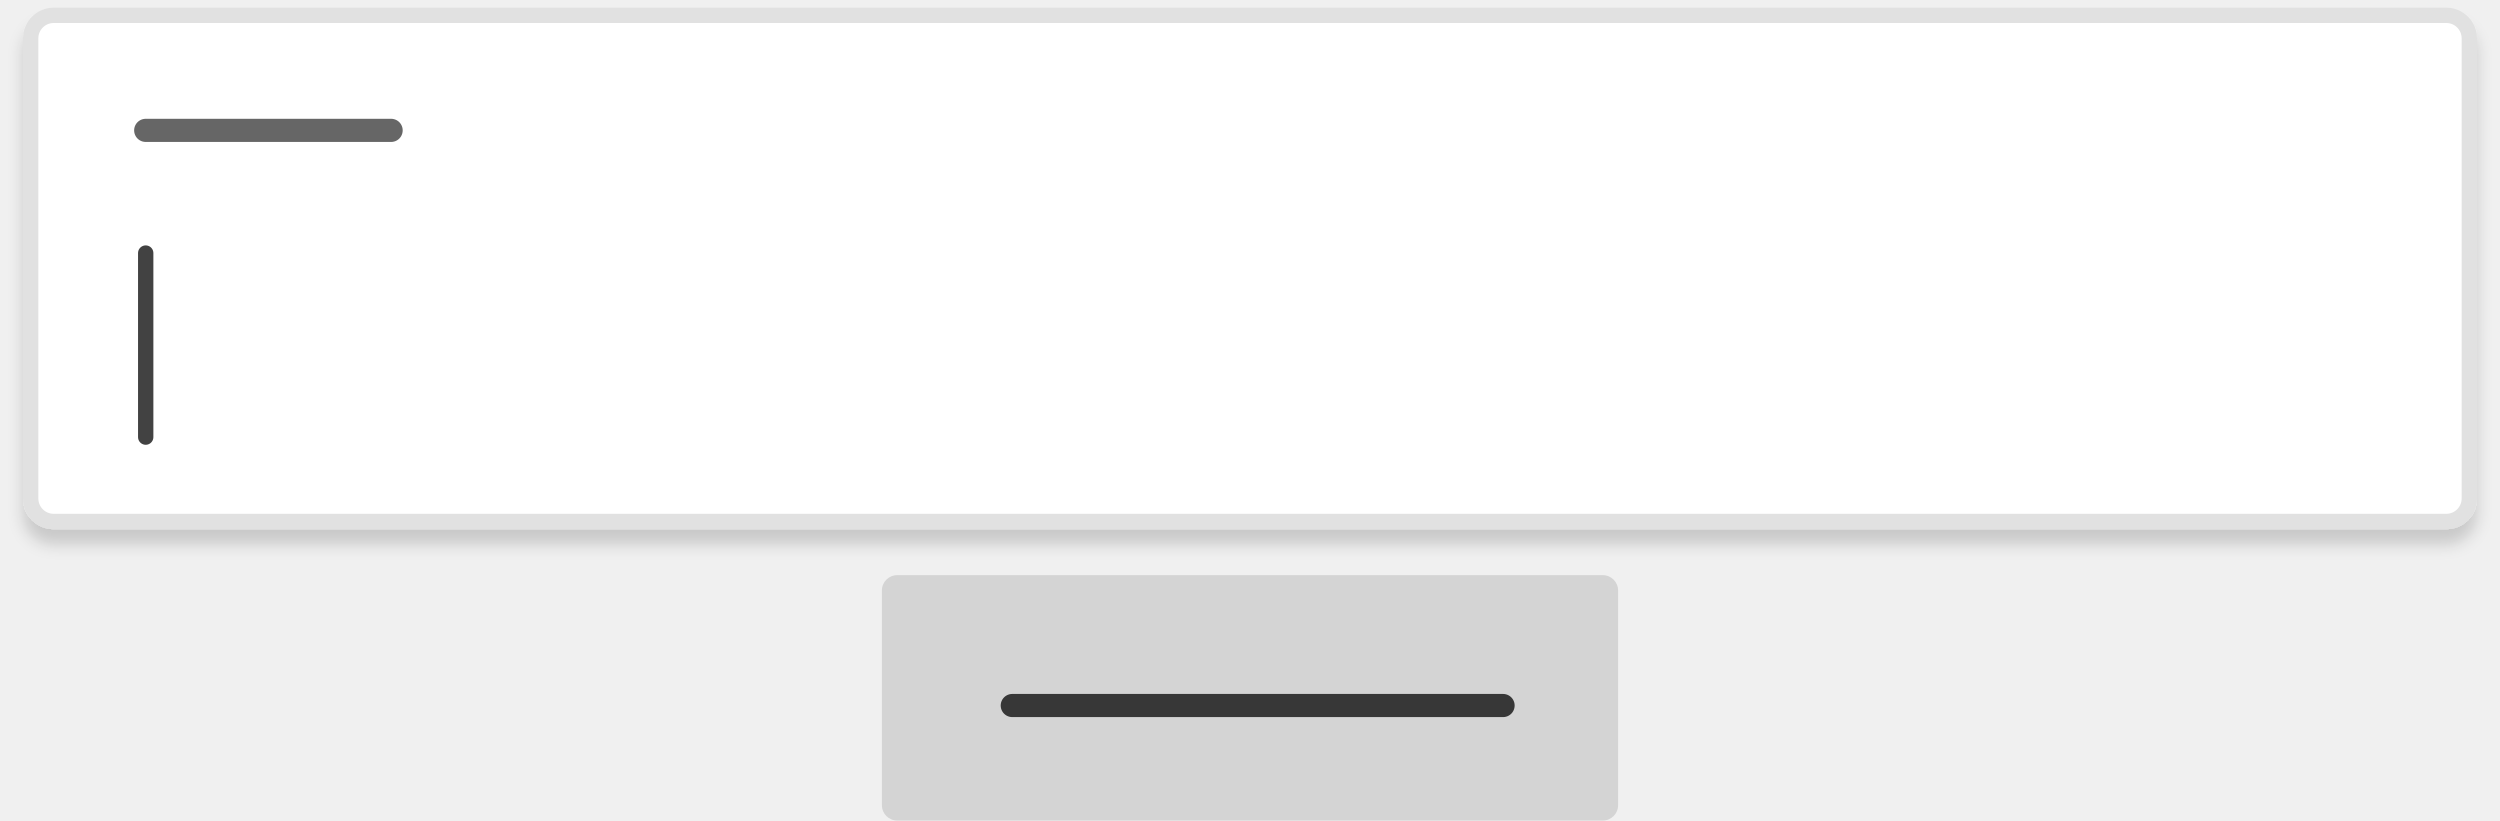
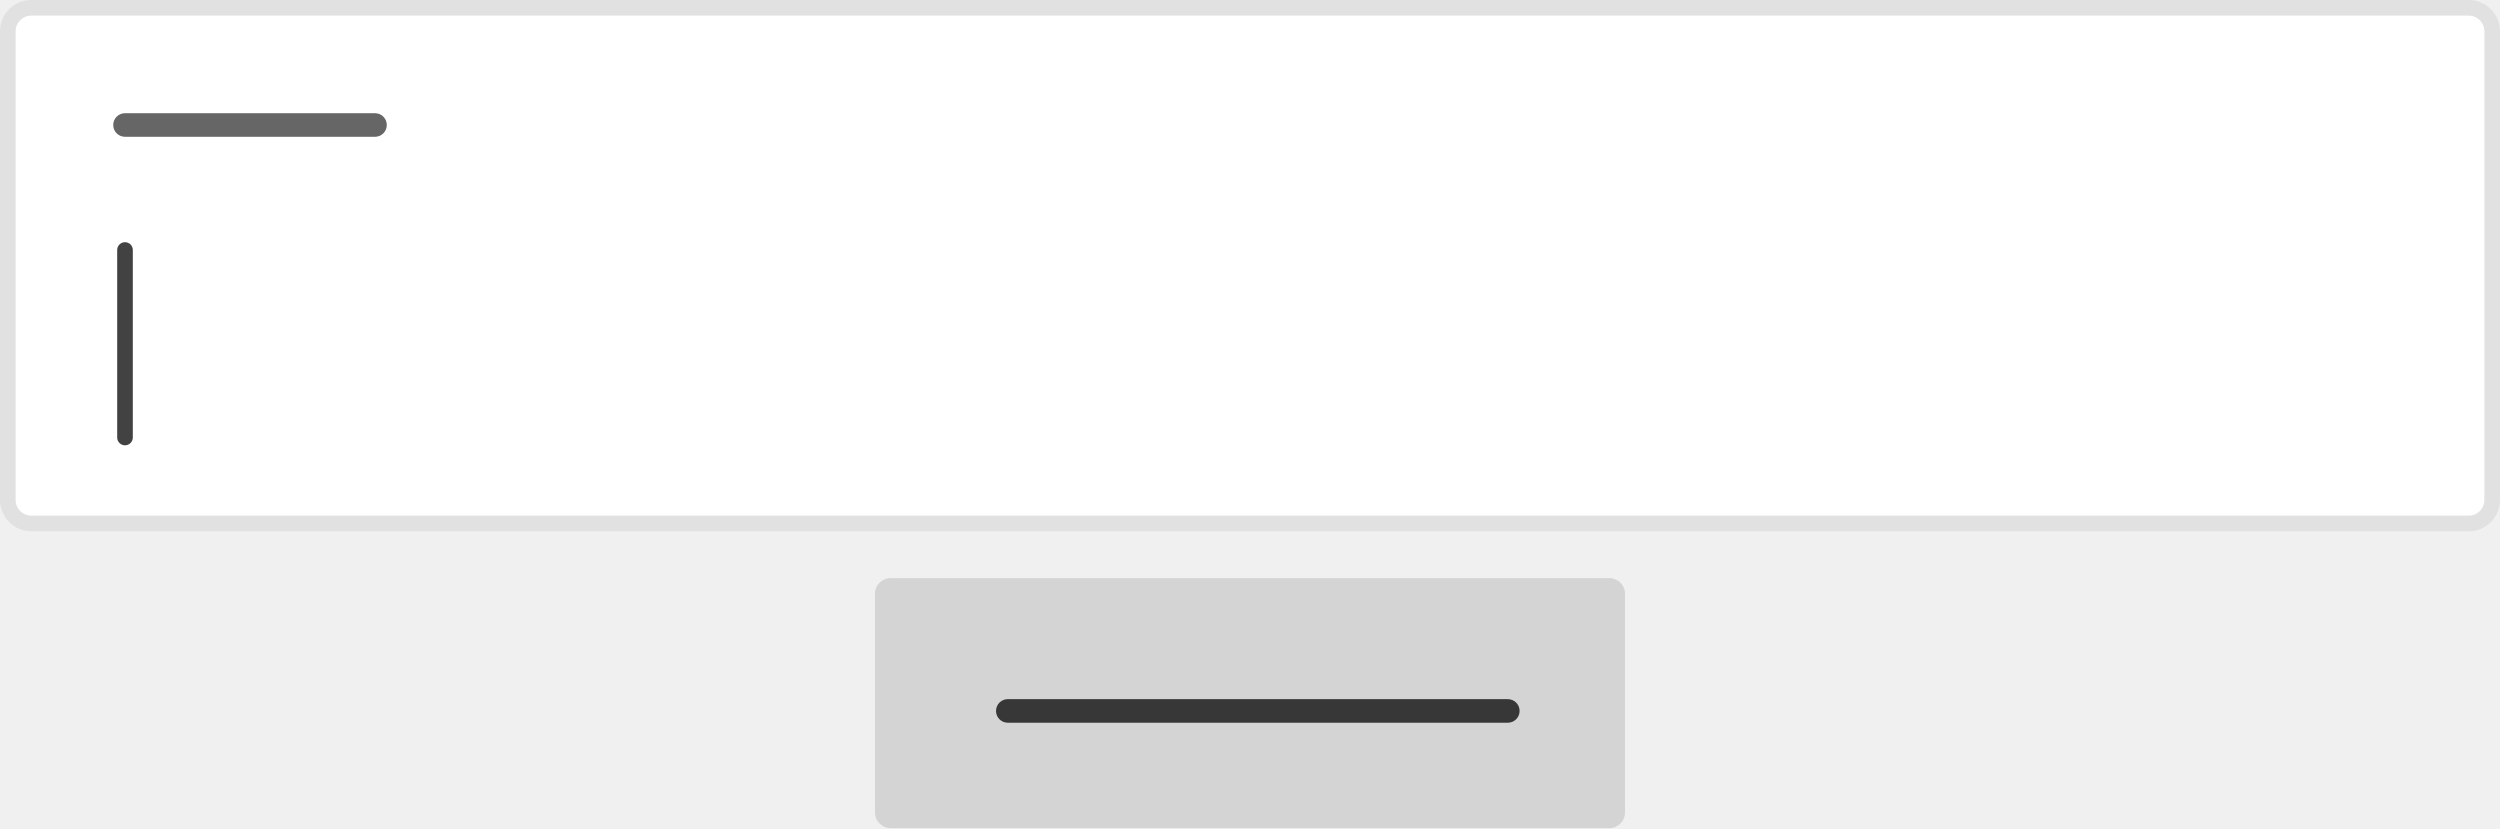
- <svg xmlns="http://www.w3.org/2000/svg" width="163" height="53.5" viewBox="0 0 163 53.5">
-   <defs>
-     <filter id="Rectángulo_6445" x="0" y="0" width="163" height="37" filterUnits="userSpaceOnUse">
-       <feOffset dy="1" input="SourceAlpha" />
-       <feGaussianBlur stdDeviation="0.5" result="blur" />
-       <feFlood flood-opacity="0.161" />
-       <feComposite operator="in" in2="blur" />
-       <feComposite in="SourceGraphic" />
-     </filter>
-   </defs>
-   <g id="ilustracion_Tooltip" data-name="ilustracion Tooltip" transform="translate(-1232.5 -479.5)">
+ <svg xmlns="http://www.w3.org/2000/svg" width="160" height="53" viewBox="0 0 160 53">
+   <g id="ilustracion_Tooltip" data-name="ilustracion Tooltip" transform="translate(-1234 -480)">
    <g id="Ilustracion_Text" data-name="Ilustracion Text" transform="translate(547 7)">
      <g id="tooltip" transform="translate(4 21)">
-         <g transform="matrix(1, 0, 0, 1, 681.5, 451.5)" filter="url(#Rectángulo_6445)">
-           <g id="Rectángulo_6445-2" data-name="Rectángulo 6445" transform="translate(1.5 0.5)" fill="#fff" stroke="rgba(0,0,0,0.12)" stroke-width="1">
-             <rect width="160" height="34" rx="2" stroke="none" />
-             <rect x="0.5" y="0.5" width="159" height="33" rx="1.5" fill="none" />
-           </g>
-         </g>
-         <path id="Trazado_7106" data-name="Trazado 7106" d="M18835.145,195h16" transform="translate(-18144.145 265)" fill="none" stroke="rgba(0,0,0,0.6)" stroke-linecap="round" stroke-width="1.51" />
+         <rect id="Rectángulo_6445" data-name="Rectángulo 6445" width="160" height="34" rx="2" transform="translate(683 452)" fill="#fff" />
+         <path id="Rectángulo_6445_-_Contorno" data-name="Rectángulo 6445 - Contorno" d="M2,1A1,1,0,0,0,1,2V32a1,1,0,0,0,1,1H158a1,1,0,0,0,1-1V2a1,1,0,0,0-1-1H2M2,0H158a2,2,0,0,1,2,2V32a2,2,0,0,1-2,2H2a2,2,0,0,1-2-2V2A2,2,0,0,1,2,0Z" transform="translate(683 452)" fill="rgba(0,0,0,0.12)" />
+         <path id="Trazado_7106" data-name="Trazado 7106" d="M18851.145,195.755h-16a.755.755,0,1,1,0-1.51h16a.755.755,0,1,1,0,1.51Z" transform="translate(-18144.145 265)" fill="rgba(0,0,0,0.6)" />
      </g>
-       <line id="Línea_481" data-name="Línea 481" y2="12" transform="translate(695 489)" fill="none" stroke="rgba(0,0,0,0.74)" stroke-linecap="round" stroke-width="1" />
+       <path id="Línea_481" data-name="Línea 481" d="M0,12.5A.5.5,0,0,1-.5,12V0A.5.5,0,0,1,0-.5.5.5,0,0,1,.5,0V12A.5.5,0,0,1,0,12.5Z" transform="translate(695 489)" fill="rgba(0,0,0,0.74)" />
    </g>
    <g id="item_3" data-name="item 3" transform="translate(1290.283 517)">
      <rect id="Rectángulo_6424" data-name="Rectángulo 6424" width="48" height="16" rx="1" transform="translate(-0.283)" fill="rgba(0,0,0,0.12)" />
-       <path id="Trazado_7084" data-name="Trazado 7084" d="M18835.145,195h32" transform="translate(-18826.928 -186.5)" fill="none" stroke="rgba(0,0,0,0.74)" stroke-linecap="round" stroke-width="1.51" />
+       <path id="Trazado_7084" data-name="Trazado 7084" d="M18867.145,195.755h-32a.755.755,0,1,1,0-1.51h32a.755.755,0,1,1,0,1.51Z" transform="translate(-18826.928 -186.5)" fill="rgba(0,0,0,0.74)" />
    </g>
  </g>
</svg>
